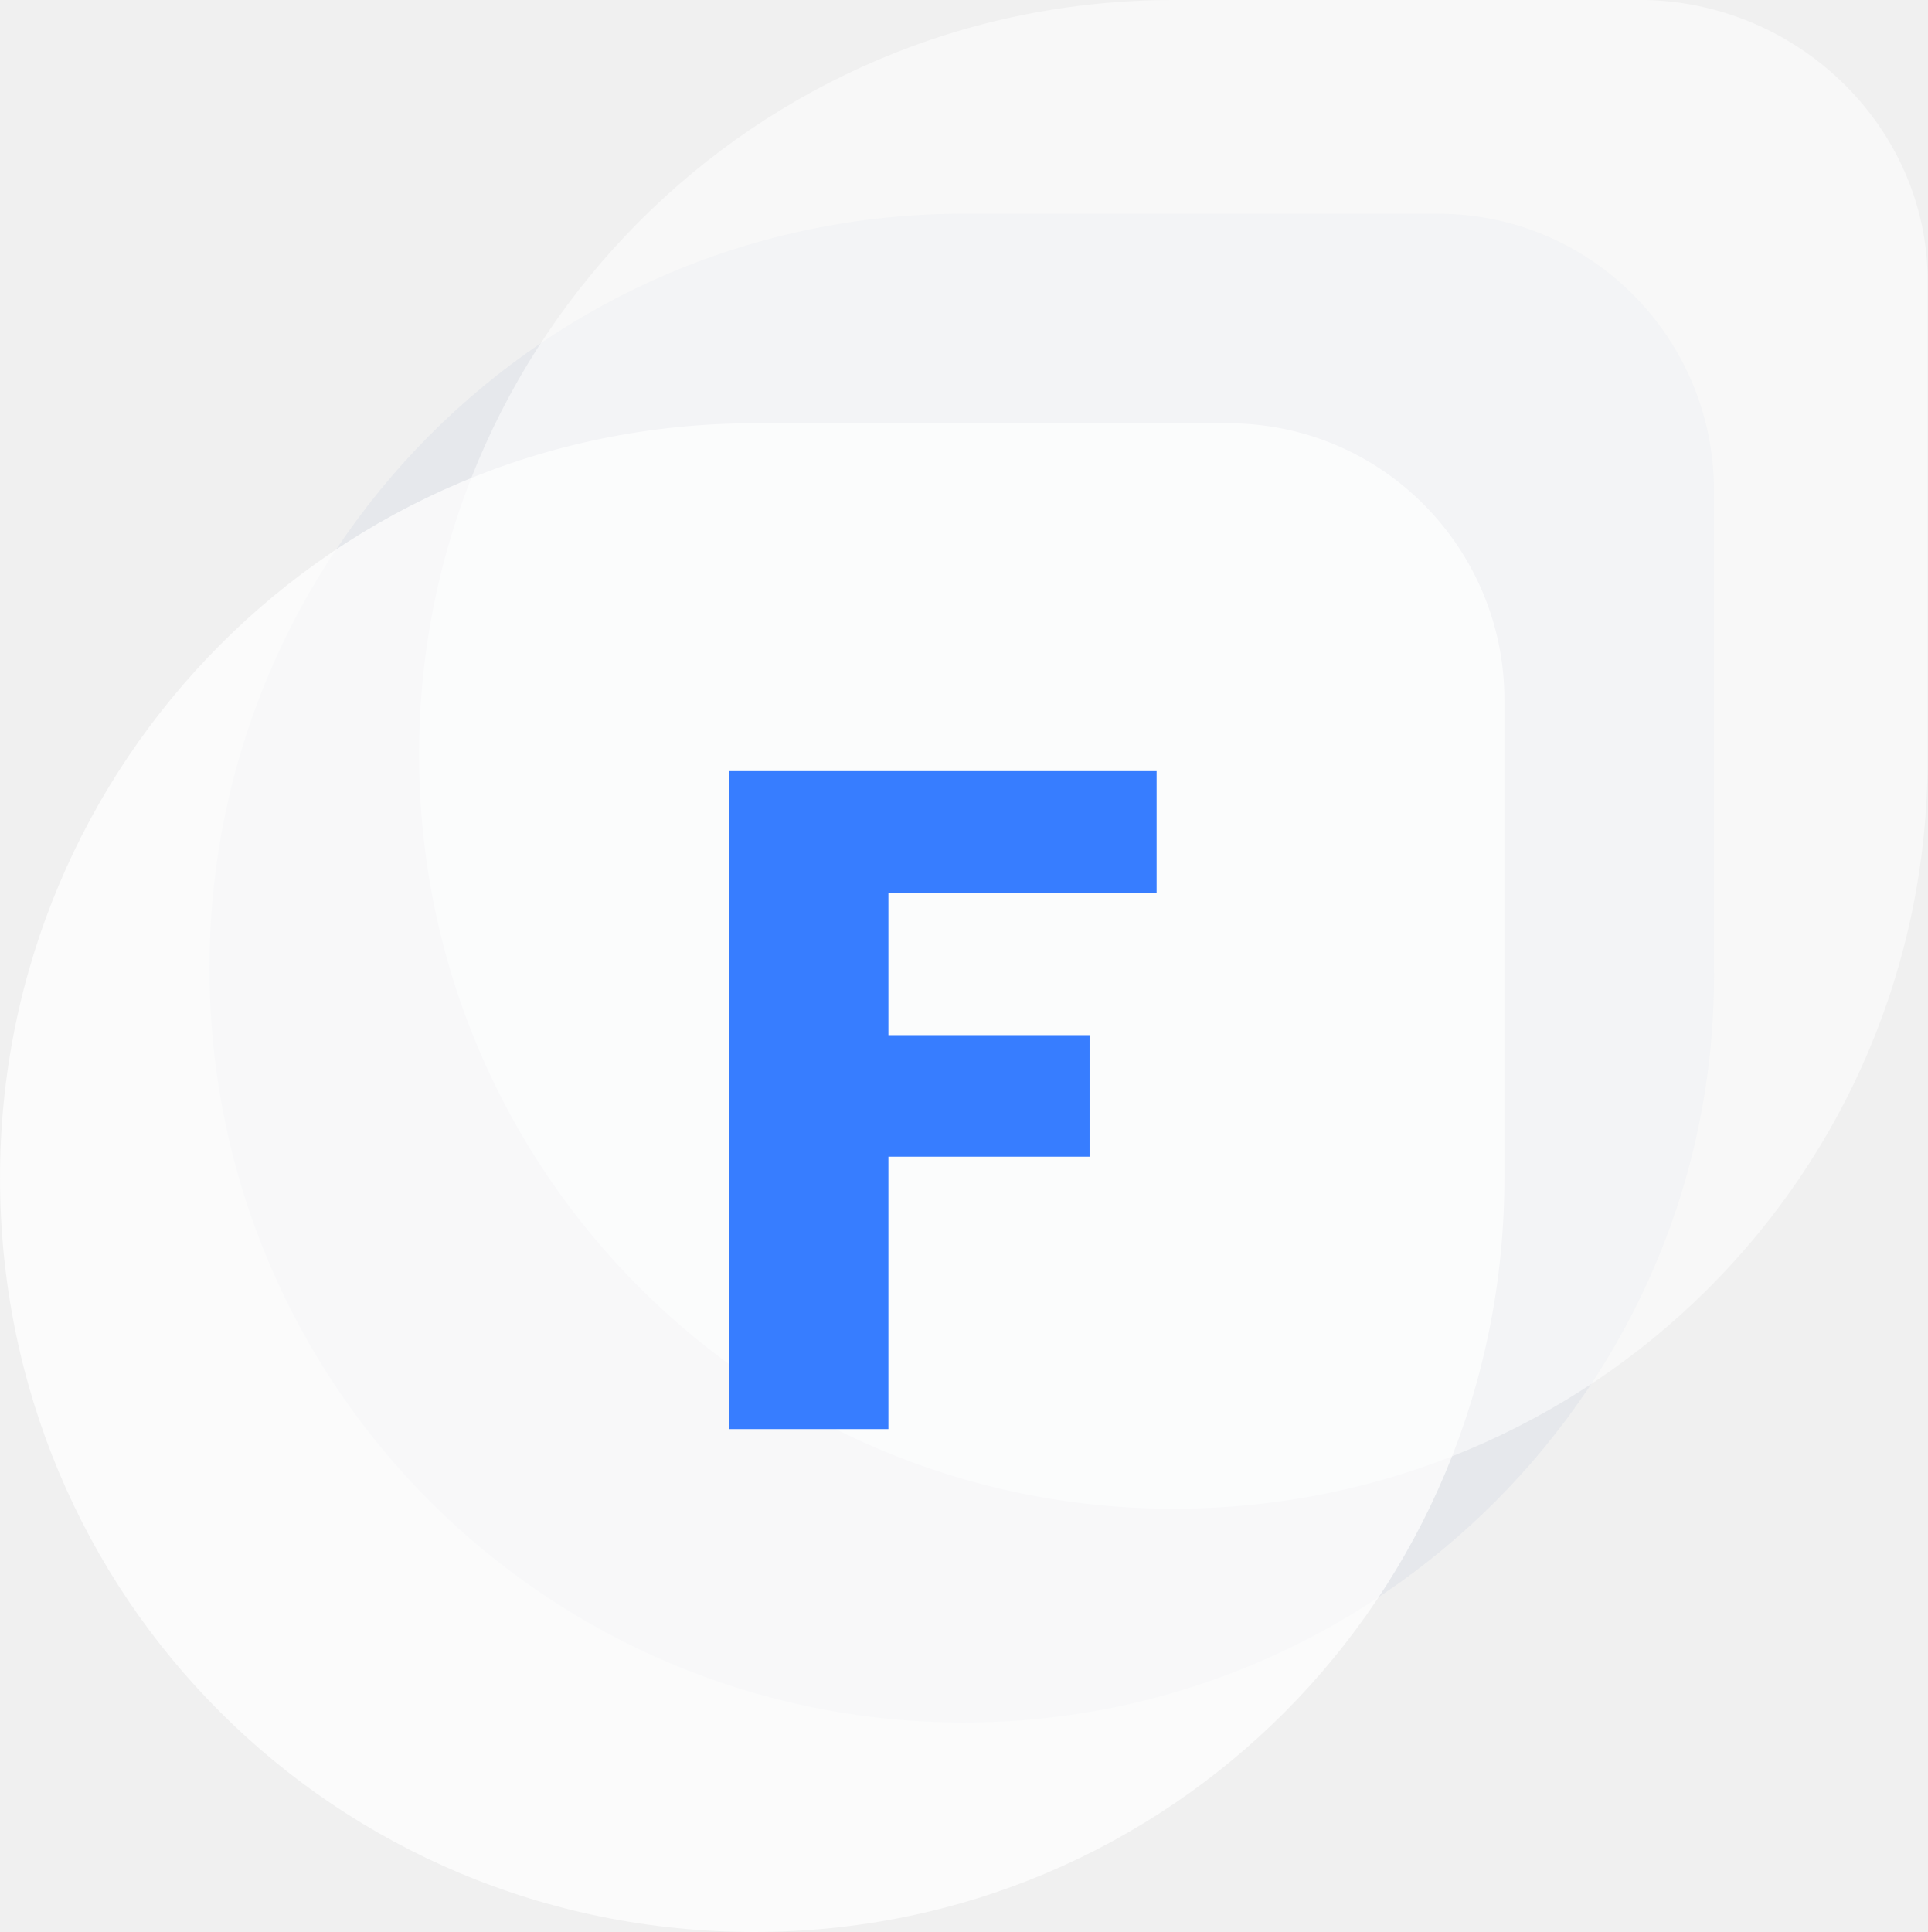
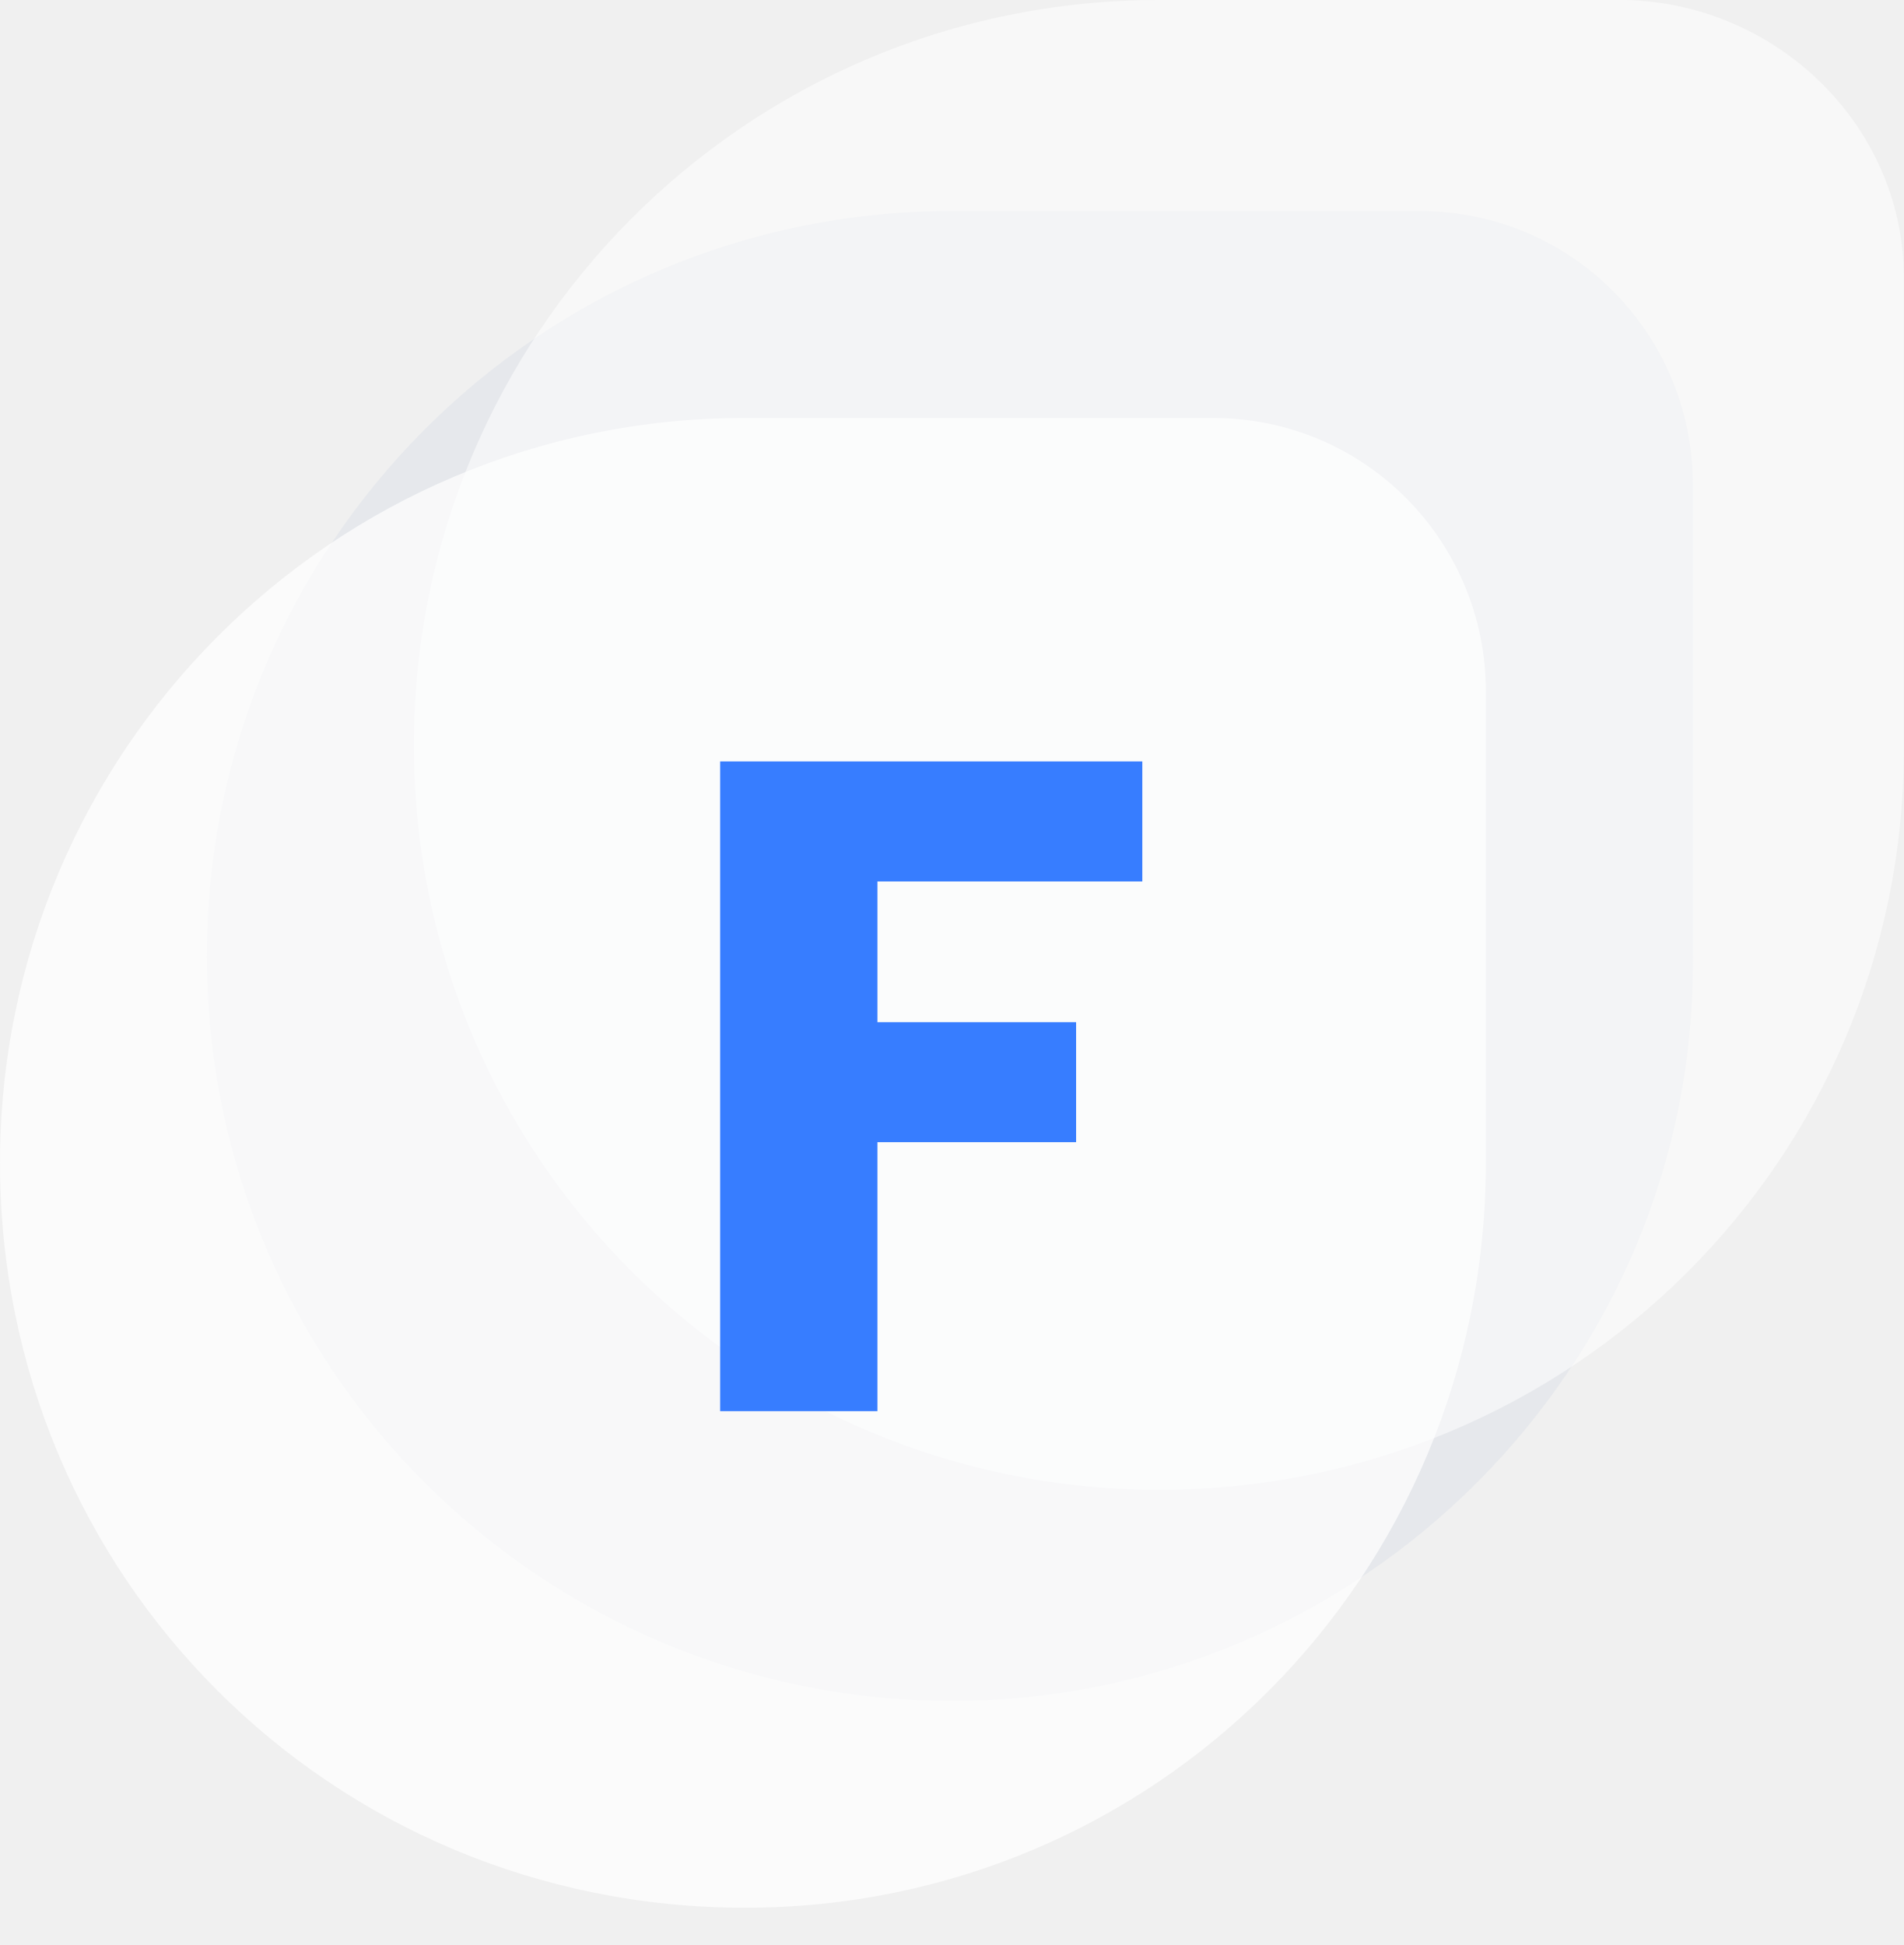
- <svg xmlns="http://www.w3.org/2000/svg" x="0px" y="0px" width="46px" height="46.1px" viewBox="0 0 46 46.1" style="enable-background:new 0 0 46 46.1;" xml:space="preserve">
-   <style type="text/css">
- 	.logo-short-white-0{fill:#E1E4EA;}
- 	.logo-short-white-1{fill:#FFFFFF;}
- 	.logo-short-white-2{fill:#377dff;}
- </style>
-   <g>
-     <path class="logo-short-white-0" opacity=".65" d="M23,41.1L23,41.1c-9.9,0-18-8-18-18l0,0c0-9.9,8-18,18-18h11.3c3.7,0,6.6,3,6.6,6.6v11.4   C41,33,32.9,41.1,23,41.1z" />
-     <path class="logo-short-white-1" opacity=".5" d="M28,36L28,36c-9.9,0-18-8-18-18l0,0c0-9.9,8-18,18-18h11.3C43,0.1,46,3.1,46,6.7v11.4C46,28,38,36,28,36z" />
-     <path class="logo-short-white-1" opacity=".7" d="M18,46.1L18,46.1c-10,0-18-8-18-18l0,0c0-9.9,8-18,18-18h11.3c3.7,0,6.6,3,6.6,6.6v11.4   C35.9,38.1,27.9,46.1,18,46.1z" />
-     <g>
-       <path class="logo-short-white-2" d="M17.4,34.1V18.4h10.2v2.9h-6.4v3.4H26v2.9h-4.8v6.5H17.4z" />
-     </g>
+ <svg xmlns="http://www.w3.org/2000/svg" width="46" height="47" viewBox="0 0 46 47" fill="none">
+   <g clip-path="url(#clip0)">
+     <path opacity="0.65" d="M23 41.1C13.1 41.1 5 33.1 5 23.1C5 13.2 13 5.1 23 5.1H34.3C38 5.1 40.9 8.1 40.9 11.7V23.1C41 33 32.9 41.1 23 41.1Z" fill="#E1E4EA" />
+     <path opacity="0.5" d="M28 36C18.1 36 10 28 10 18C10 8.1 18 0 28 0H39.3C43 0.1 46 3.1 46 6.7V18.1C46 28 38 36 28 36Z" fill="white" />
+     <path opacity="0.7" d="M18 46.1C8 46.1 0 38.1 0 28.1C0 18.2 8 10.1 18 10.1H29.3C33 10.1 35.9 13.1 35.9 16.7V28.1C35.9 38.1 27.9 46.1 18 46.1Z" fill="white" />
+     <path d="M17.4 34.1V18.4H27.6V21.3H21.2V24.7H26V27.6H21.2V34.1H17.4V34.1Z" fill="#377dff" />
  </g>
+   <defs>
+     <clipPath id="clip0">
+       <rect width="46" height="46.1" fill="white" />
+     </clipPath>
+   </defs>
</svg>
